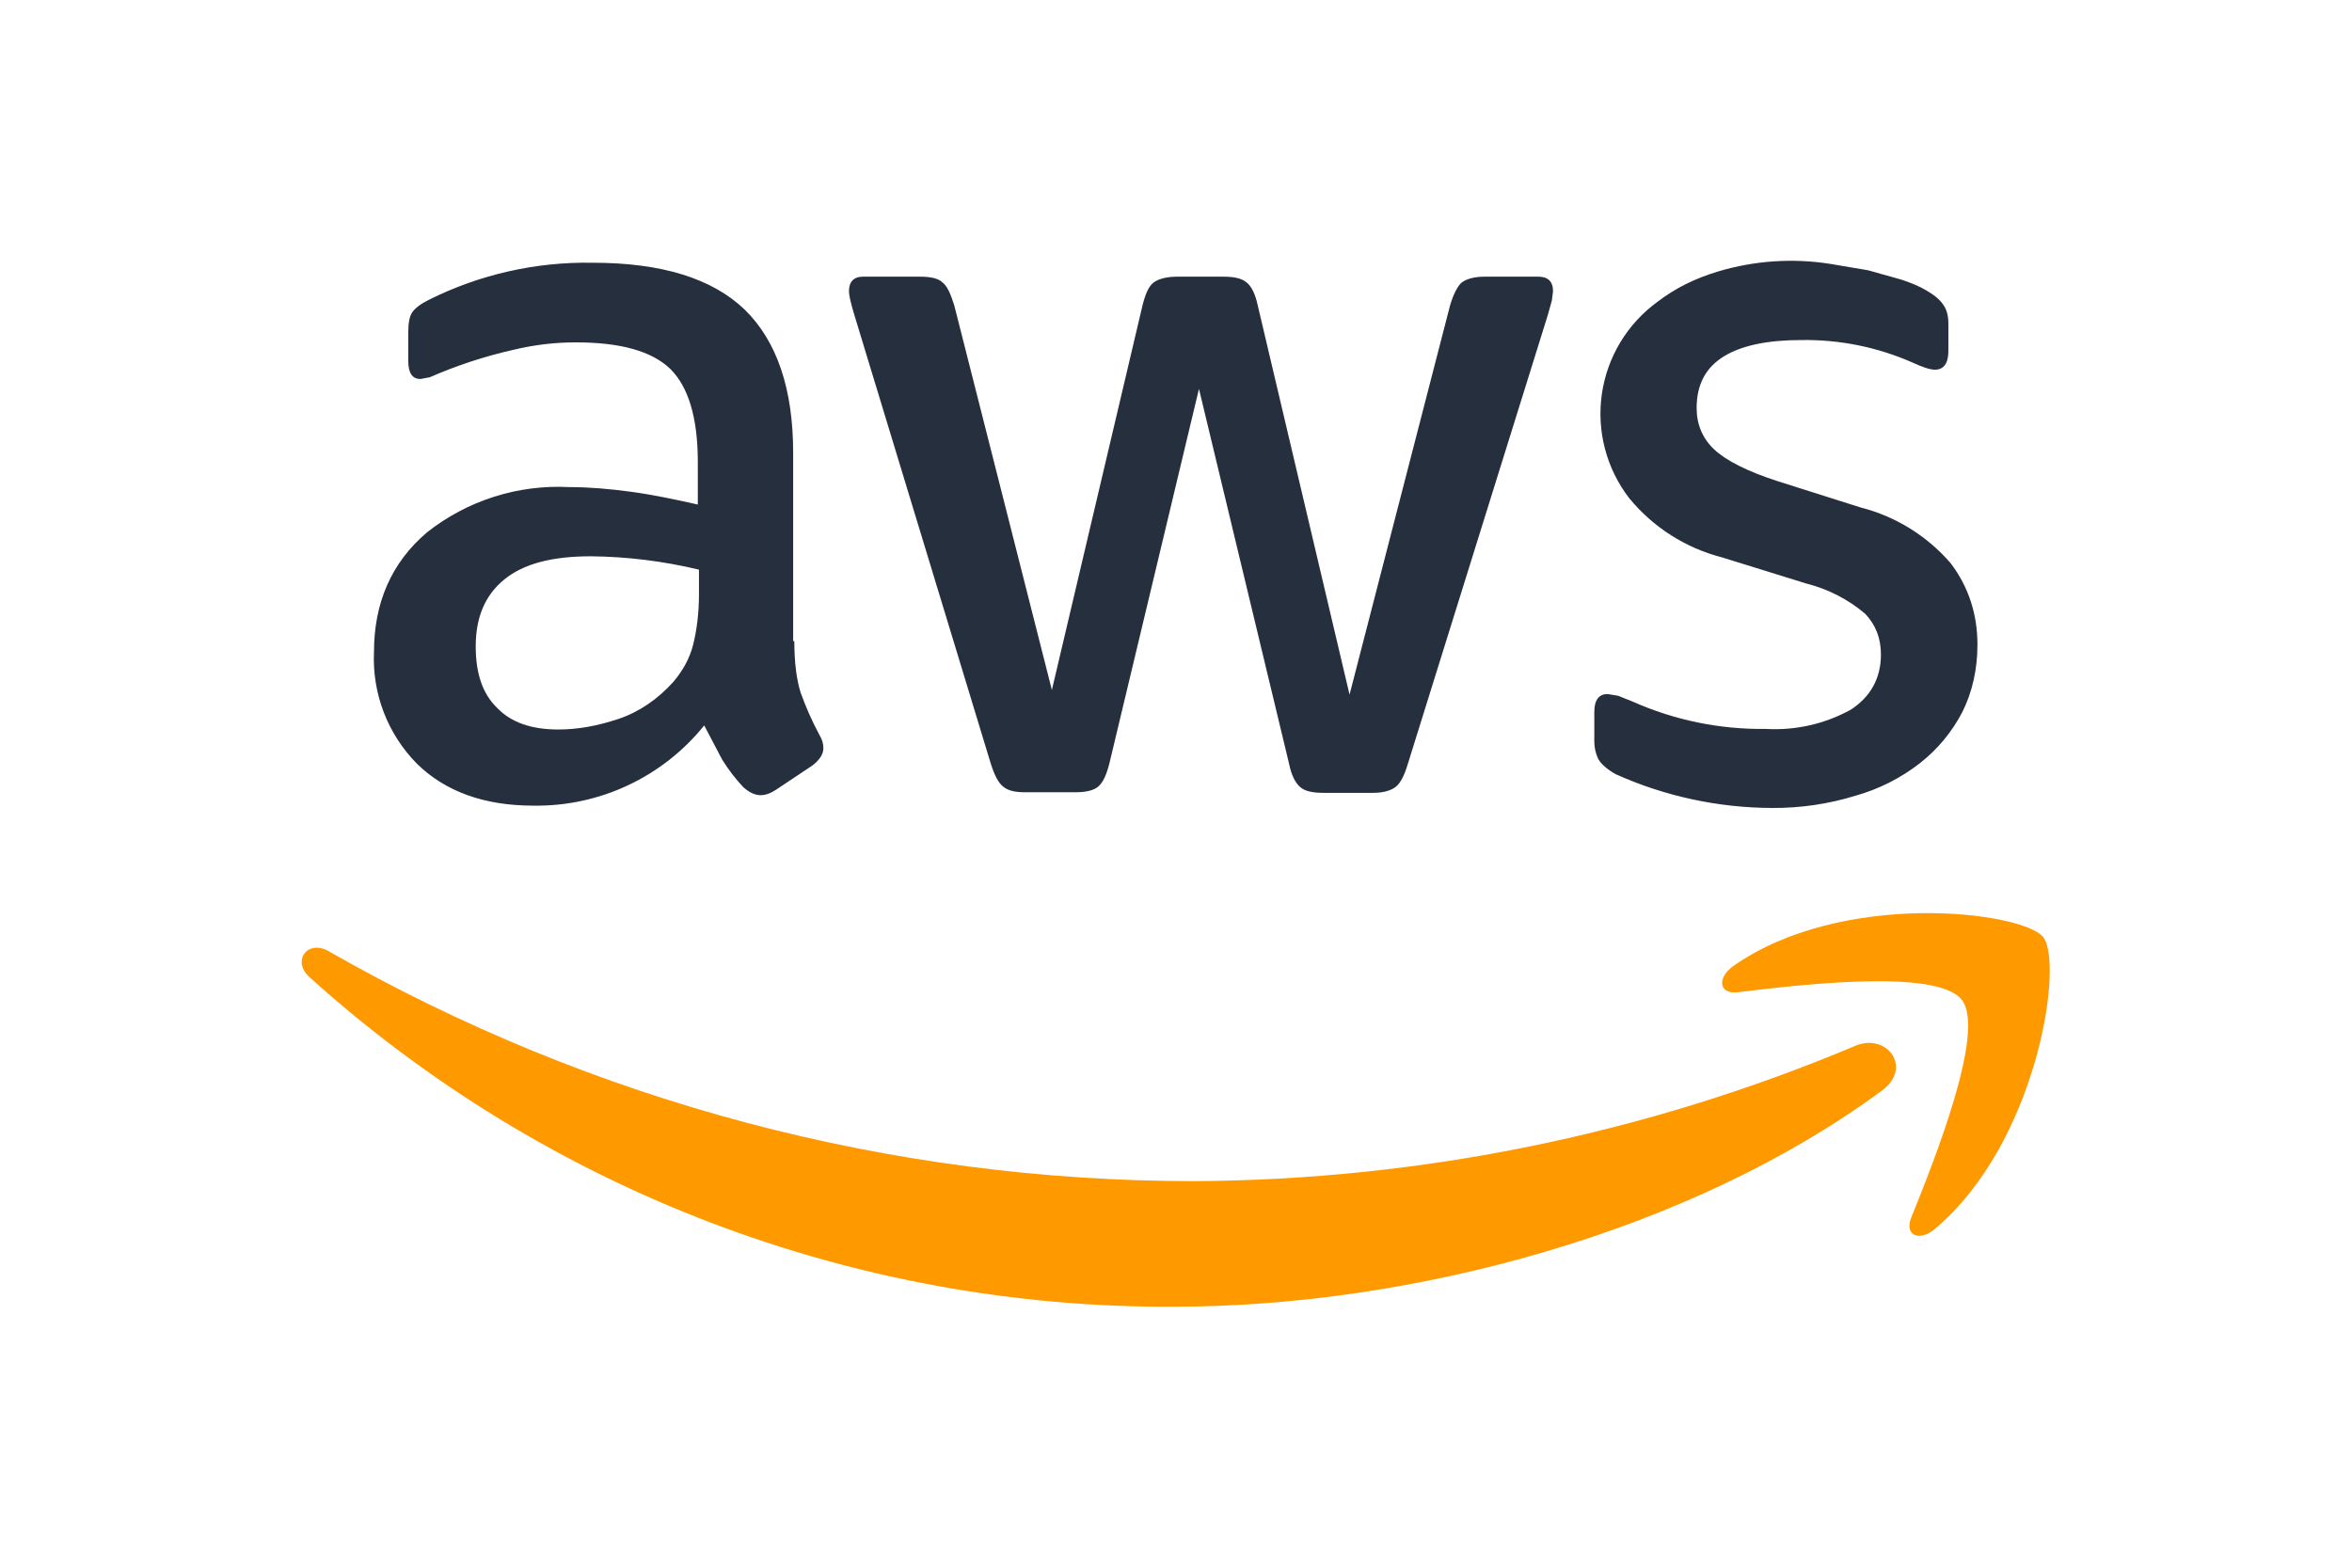
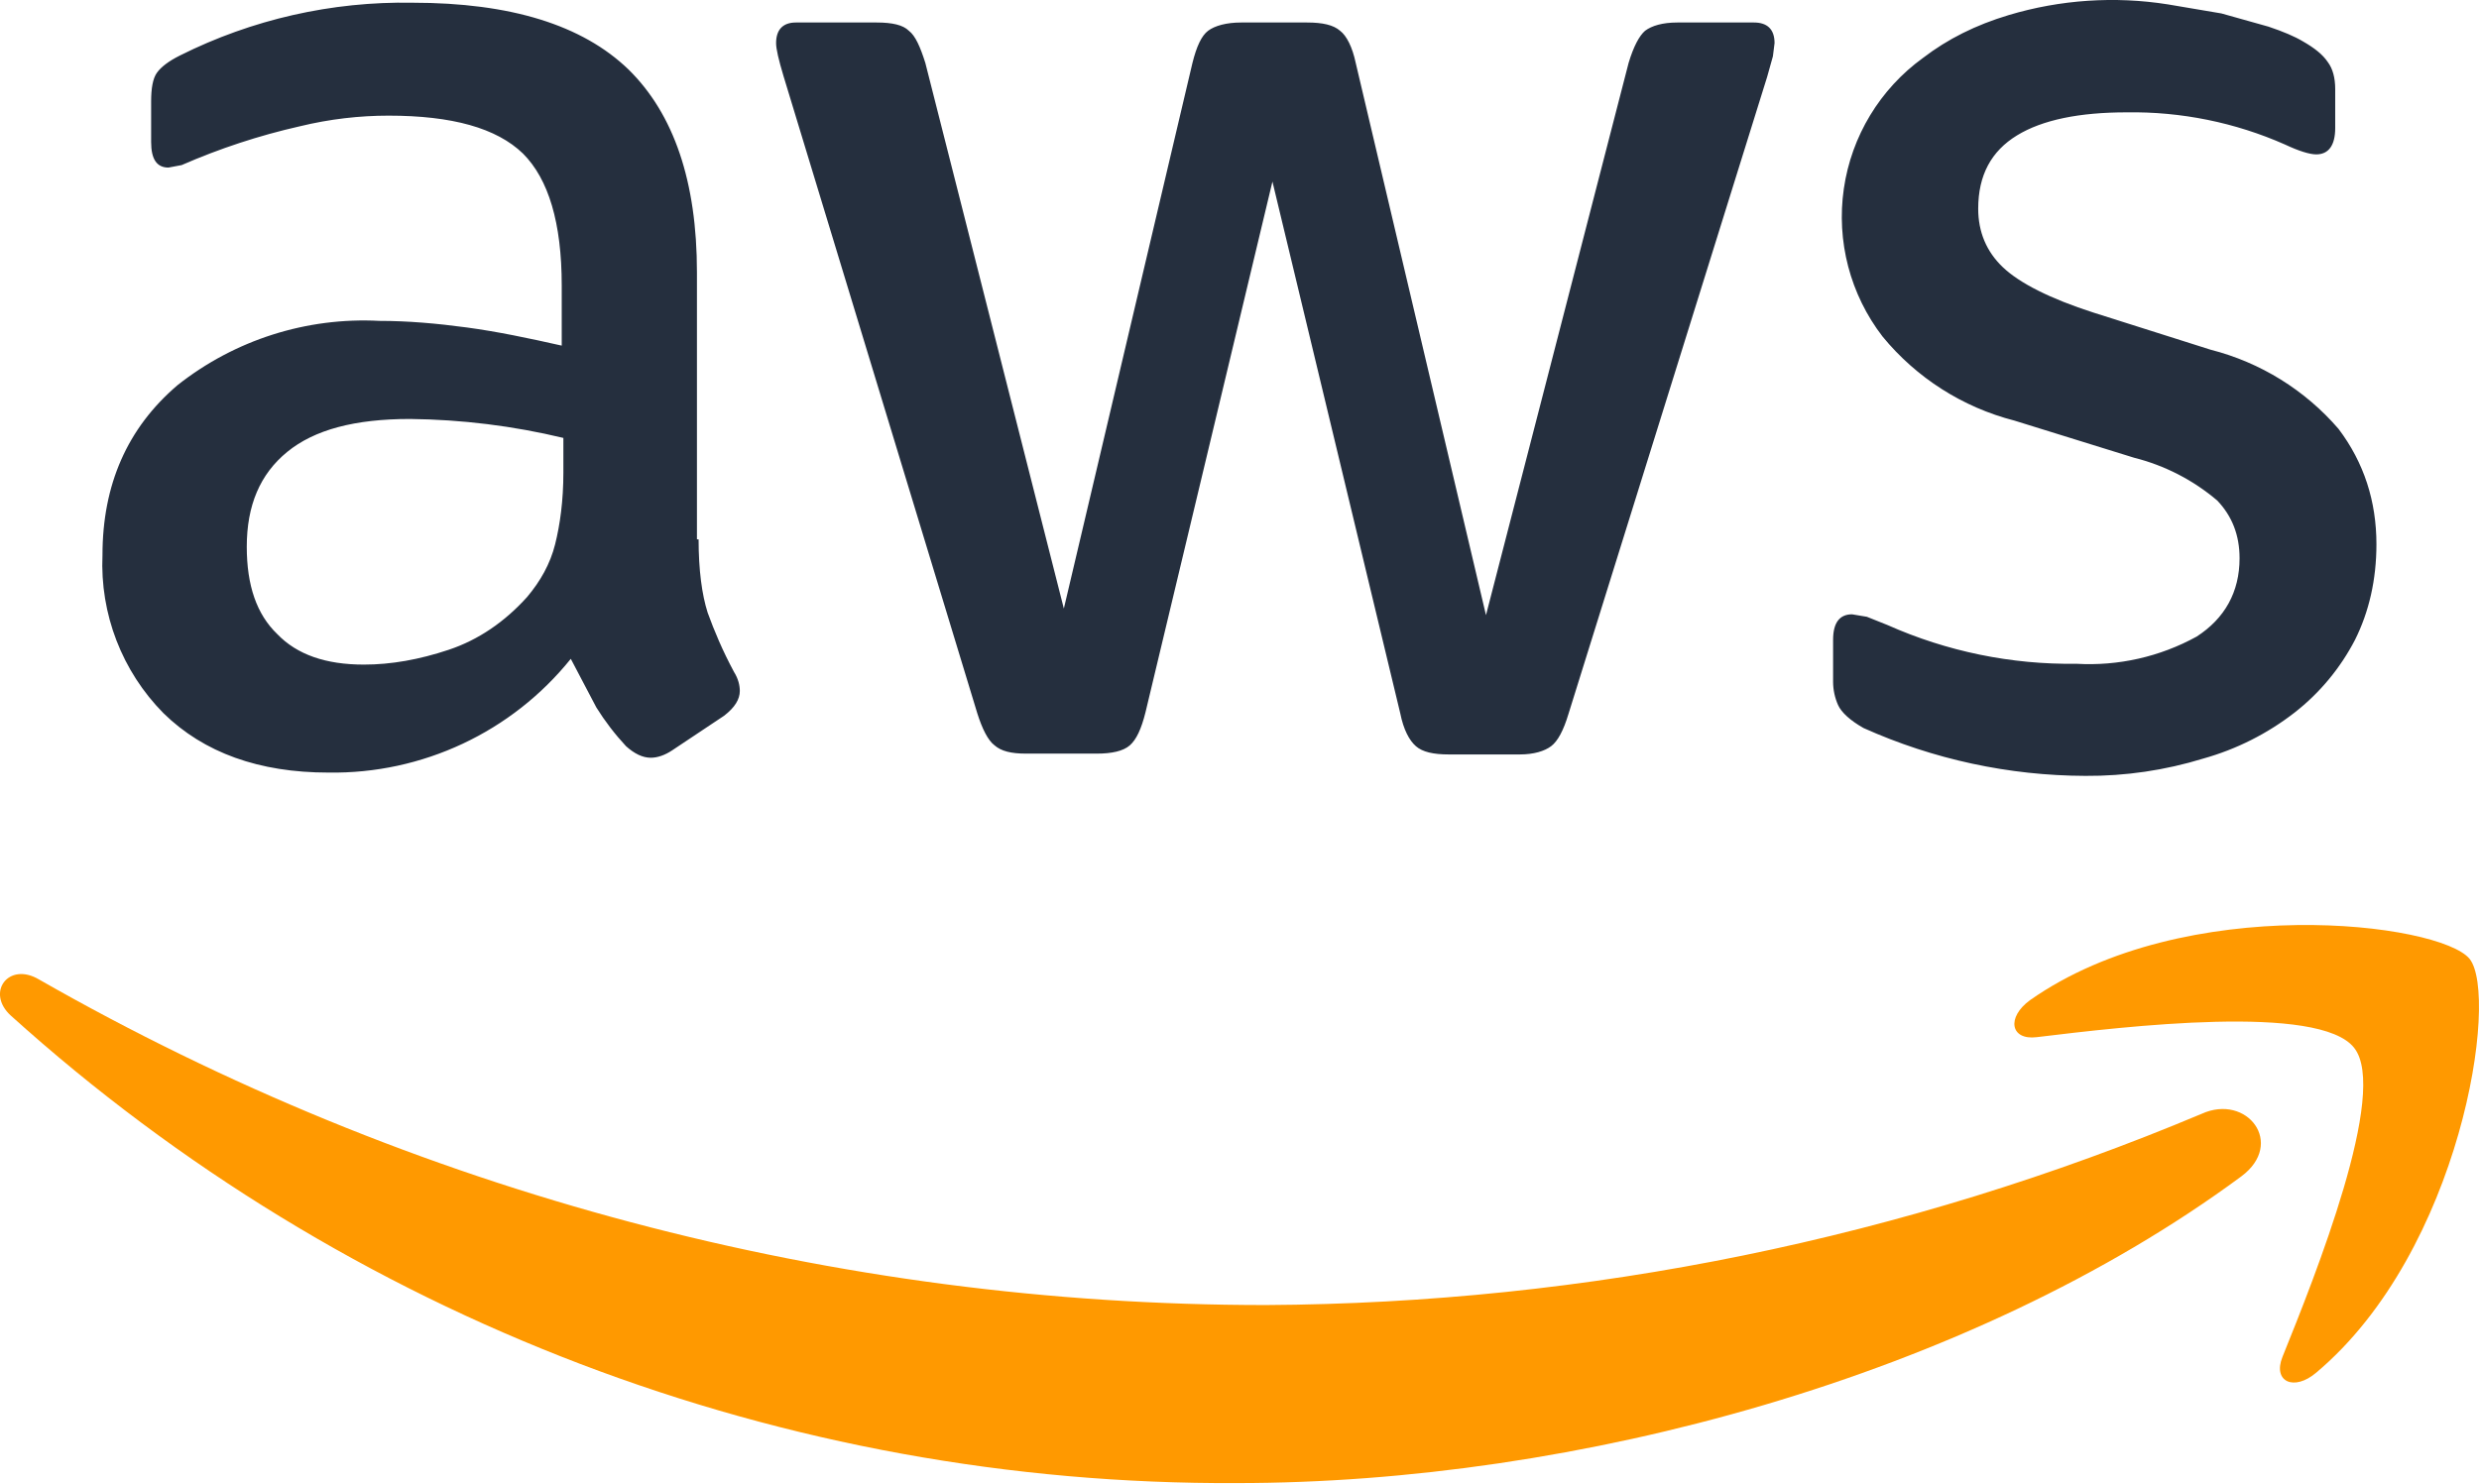
- <svg xmlns="http://www.w3.org/2000/svg" xml:space="preserve" id="Layer_1" width="1200" height="800" x="0" y="0" version="1.1" viewBox="-45.1 -45 390.9 269.7">
+ <svg xmlns="http://www.w3.org/2000/svg" xml:space="preserve" id="Layer_1" x="0" y="0" version="1.1" viewBox="-0.03 -0.13 300.67 179.94">
  <style id="style1855" type="text/css">.st1{fill-rule:evenodd;clip-rule:evenodd;fill:#f90}</style>
  <g id="g1865" transform="translate(-1.7 -1.1)">
    <path id="path1857" fill="#252f3e" d="M86.4 66.4c0 3.7.4 6.7 1.1 8.9.8 2.2 1.8 4.6 3.2 7.2.5.8.7 1.6.7 2.3 0 1-.6 2-1.9 3L83.2 92c-.9.6-1.8.9-2.6.9-1 0-2-.5-3-1.4a31 31 0 0 1-3.6-4.7l-3.1-5.9a37 37 0 0 1-29.4 13.8c-8.4 0-15.1-2.4-20-7.2a25.7 25.7 0 0 1-7.4-19.2c0-8.5 3-15.4 9.1-20.6a36.4 36.4 0 0 1 24.5-7.8c3.4 0 6.9.3 10.6.8 3.7.5 7.5 1.3 11.5 2.2v-7.3c0-7.6-1.6-12.9-4.7-16-3.2-3.1-8.6-4.6-16.3-4.6-3.5 0-7.1.4-10.8 1.3A79.7 79.7 0 0 0 23.7 21l-1.6.3c-1.4 0-2.1-1-2.1-3.1v-4.9c0-1.6.2-2.8.7-3.5.5-.7 1.4-1.4 2.8-2.1a60.6 60.6 0 0 1 28.2-6.4c11.9 0 20.6 2.7 26.2 8.1 5.5 5.4 8.3 13.6 8.3 24.6v32.4zM45.8 81.6c3.3 0 6.7-.6 10.3-1.8 3.6-1.2 6.8-3.4 9.5-6.4 1.6-1.9 2.8-4 3.4-6.4.6-2.4 1-5.3 1-8.7v-4.2a83.5 83.5 0 0 0-18.6-2.3c-6.7 0-11.6 1.3-14.9 4-3.3 2.7-4.9 6.5-4.9 11.5 0 4.7 1.2 8.2 3.7 10.6 2.4 2.5 5.9 3.7 10.5 3.7zm80.3 10.8c-1.8 0-3-.3-3.8-1-.8-.6-1.5-2-2.1-3.9L96.7 10.2c-.6-2-.9-3.3-.9-4 0-1.6.8-2.5 2.4-2.5h9.8c1.9 0 3.2.3 3.9 1 .8.6 1.4 2 2 3.9l16.8 66.2 15.6-66.2c.5-2 1.1-3.3 1.9-3.9.8-.6 2.2-1 4-1h8c1.9 0 3.2.3 4 1 .8.6 1.5 2 1.9 3.9l15.8 67 17.3-67c.6-2 1.3-3.3 2-3.9.8-.6 2.1-1 3.9-1h9.3c1.6 0 2.5.8 2.5 2.5l-.2 1.6-.7 2.5-24.1 77.3c-.6 2-1.3 3.3-2.1 3.9-.8.6-2.1 1-3.8 1h-8.6c-1.9 0-3.2-.3-4-1-.8-.7-1.5-2-1.9-4L156 23l-15.4 64.4c-.5 2-1.1 3.3-1.9 4-.8.7-2.2 1-4 1zm128.5 2.7a66.2 66.2 0 0 1-26.9-5.8c-1.6-.9-2.7-1.9-3.1-2.8a7 7 0 0 1-.6-2.8v-5.1c0-2.1.8-3.1 2.3-3.1l1.8.3 2.5 1a54.4 54.4 0 0 0 22.9 4.7 27 27 0 0 0 14.6-3.3c3.4-2.2 5.2-5.4 5.2-9.5 0-2.8-.9-5.1-2.7-7a25 25 0 0 0-10.1-5.2L246 52a30.5 30.5 0 0 1-16-10.2A23.8 23.8 0 0 1 234.9 8c3-2.3 6.4-4 10.4-5.2a43.6 43.6 0 0 1 19.3-1.3l6.5 1.1 5.7 1.6c1.8.6 3.2 1.2 4.2 1.8 1.4.8 2.4 1.6 3 2.5.6.8.9 1.9.9 3.3v4.7c0 2.1-.8 3.2-2.3 3.2-.8 0-2.1-.4-3.8-1.2a45.7 45.7 0 0 0-19.2-3.9c-5.7 0-10.2.9-13.3 2.8-3.1 1.9-4.7 4.8-4.7 8.9 0 2.8 1 5.2 3 7.1 2 1.9 5.7 3.8 11 5.5l14.2 4.5a30.4 30.4 0 0 1 15.5 9.6c3.1 4.1 4.6 8.8 4.6 14 0 4.3-.9 8.2-2.6 11.6a26.9 26.9 0 0 1-7.3 8.8 32.2 32.2 0 0 1-11.1 5.6 47.6 47.6 0 0 1-14.3 2.1z" />
    <g id="g1863">
      <path id="path1859" d="M273.5 143.7c-32.9 24.3-80.7 37.2-121.8 37.2A220.3 220.3 0 0 1 3 124.2c-3.1-2.8-.3-6.6 3.4-4.4a299.9 299.9 0 0 0 148.8 39.5 297 297 0 0 0 113.5-23.2c5.5-2.5 10.2 3.6 4.8 7.6z" class="st1" />
      <path id="path1861" d="M287.2 128.1c-4.2-5.4-27.8-2.6-38.5-1.3-3.2.4-3.7-2.4-.8-4.5 18.8-13.2 49.7-9.4 53.3-5 3.6 4.5-1 35.4-18.6 50.2-2.7 2.3-5.3 1.1-4.1-1.9 4-9.9 12.9-32.2 8.7-37.5z" class="st1" />
    </g>
  </g>
</svg>
